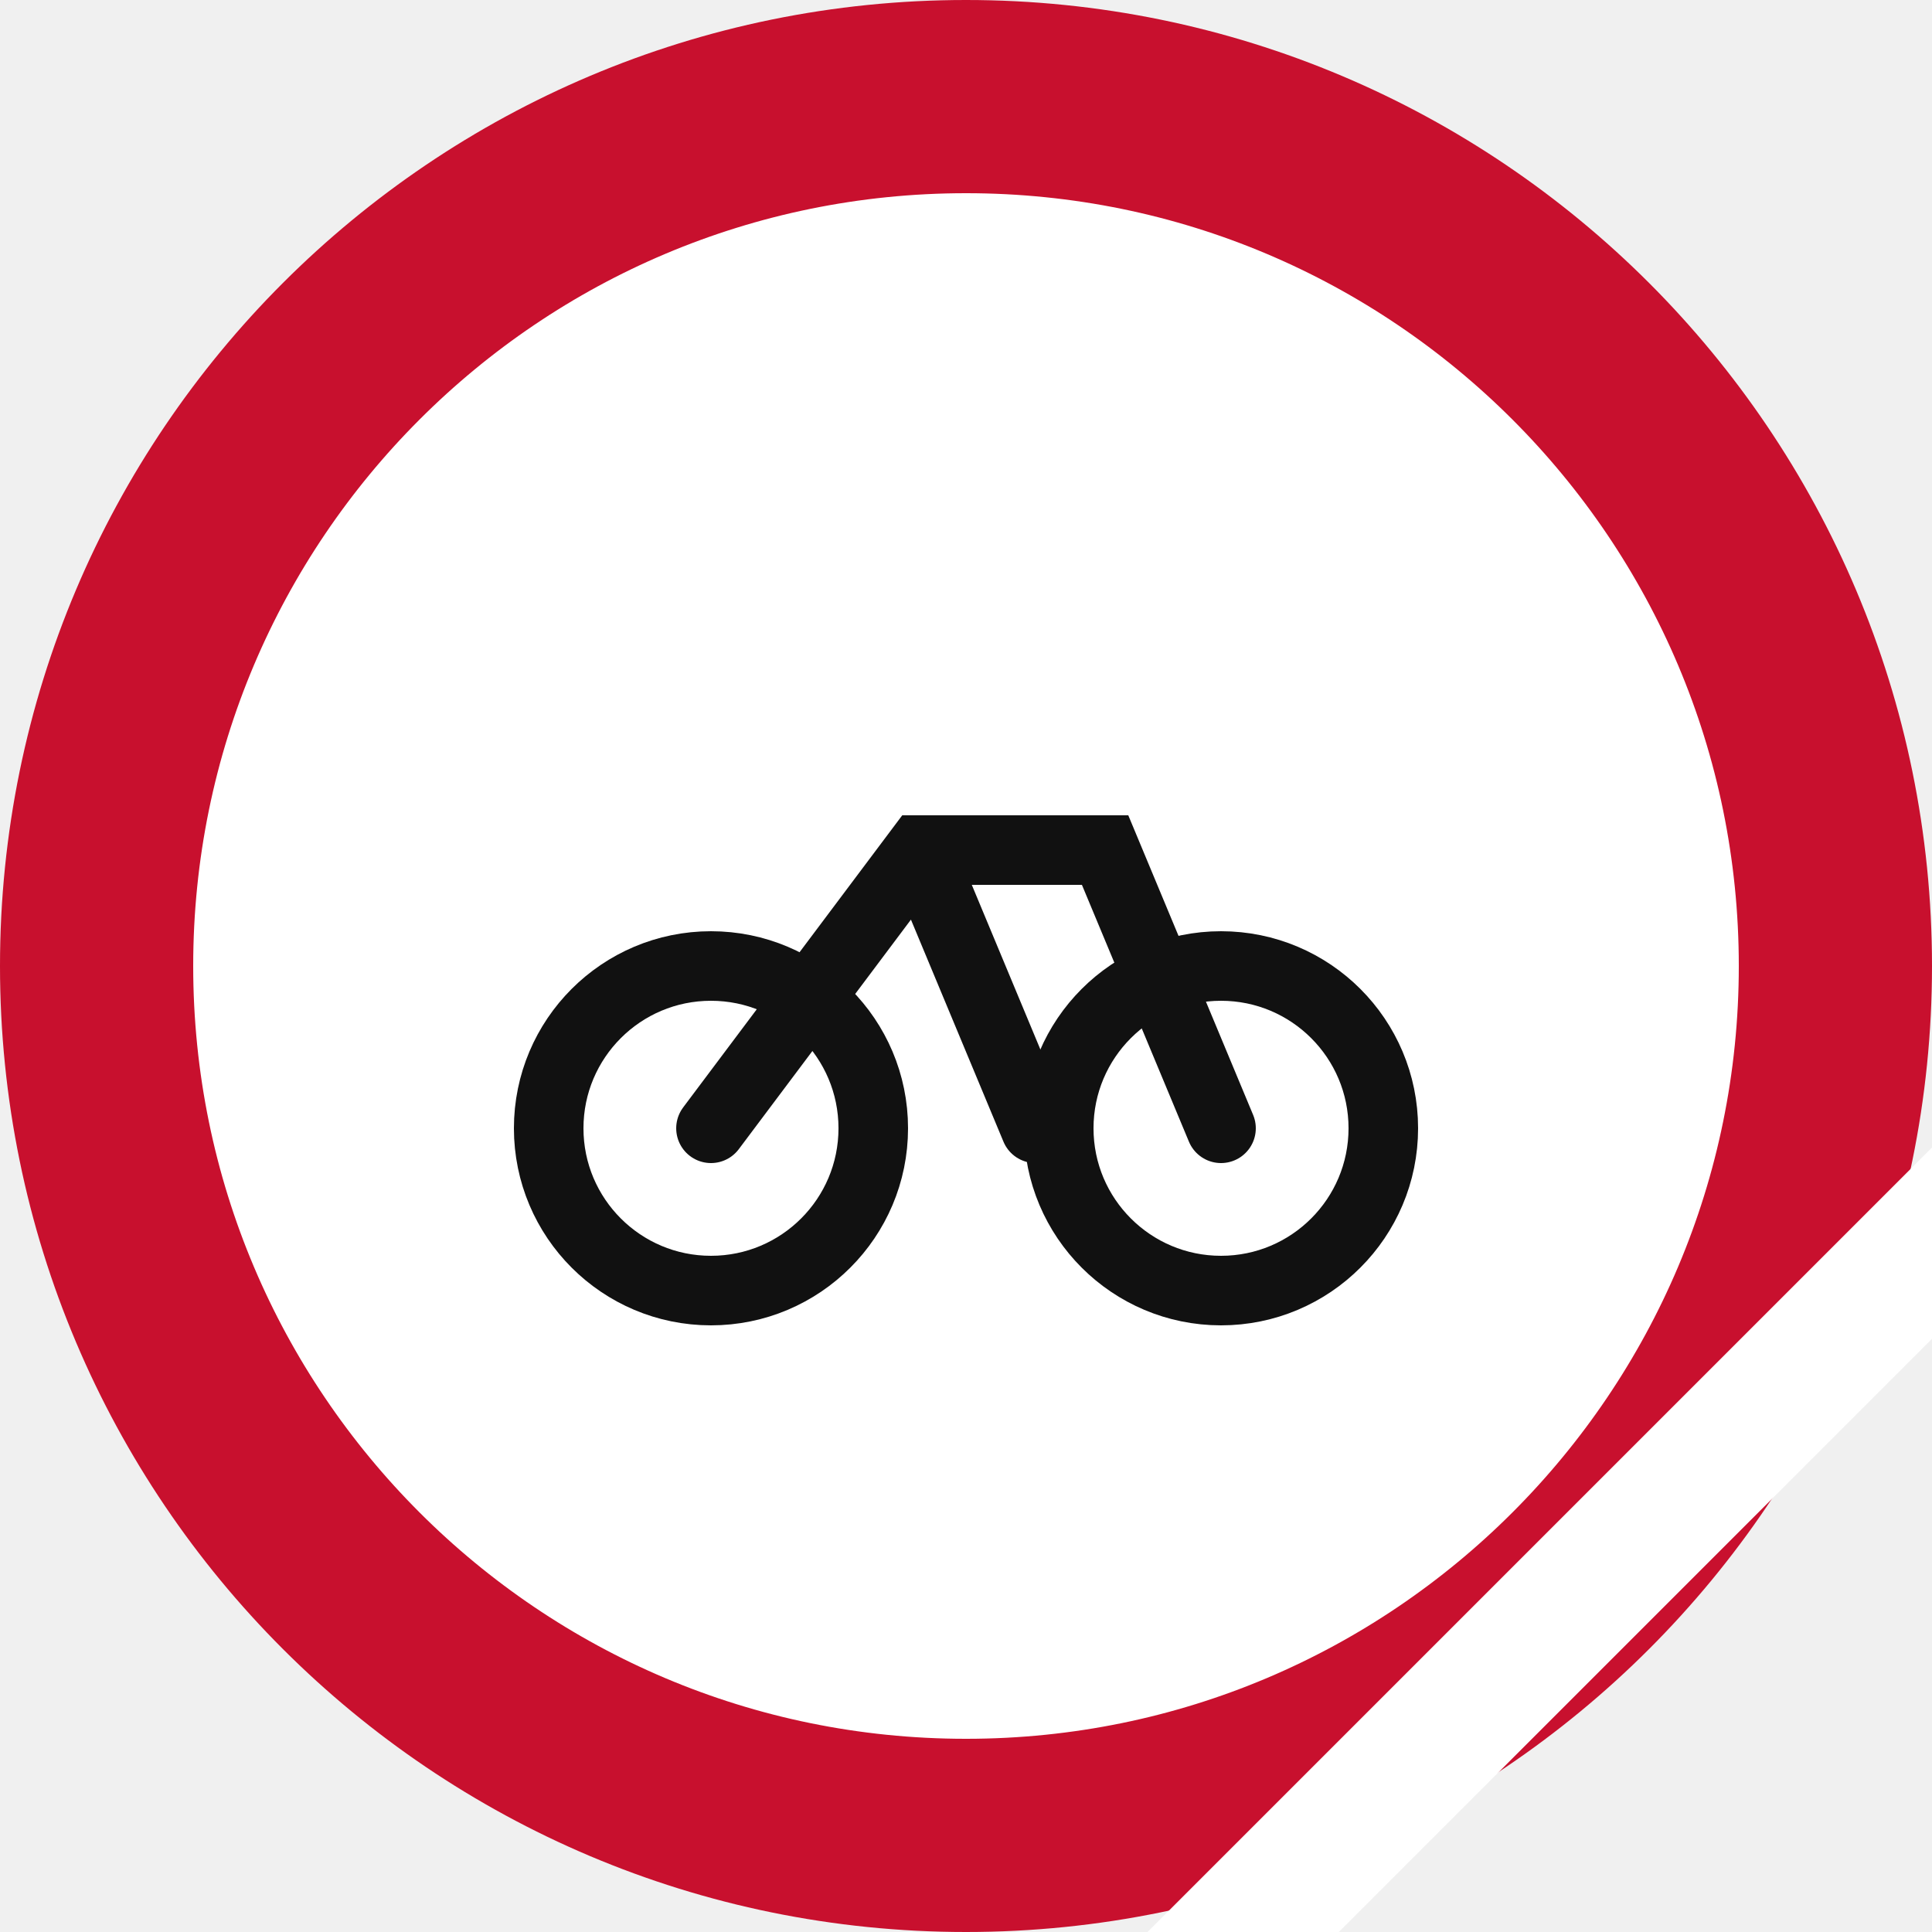
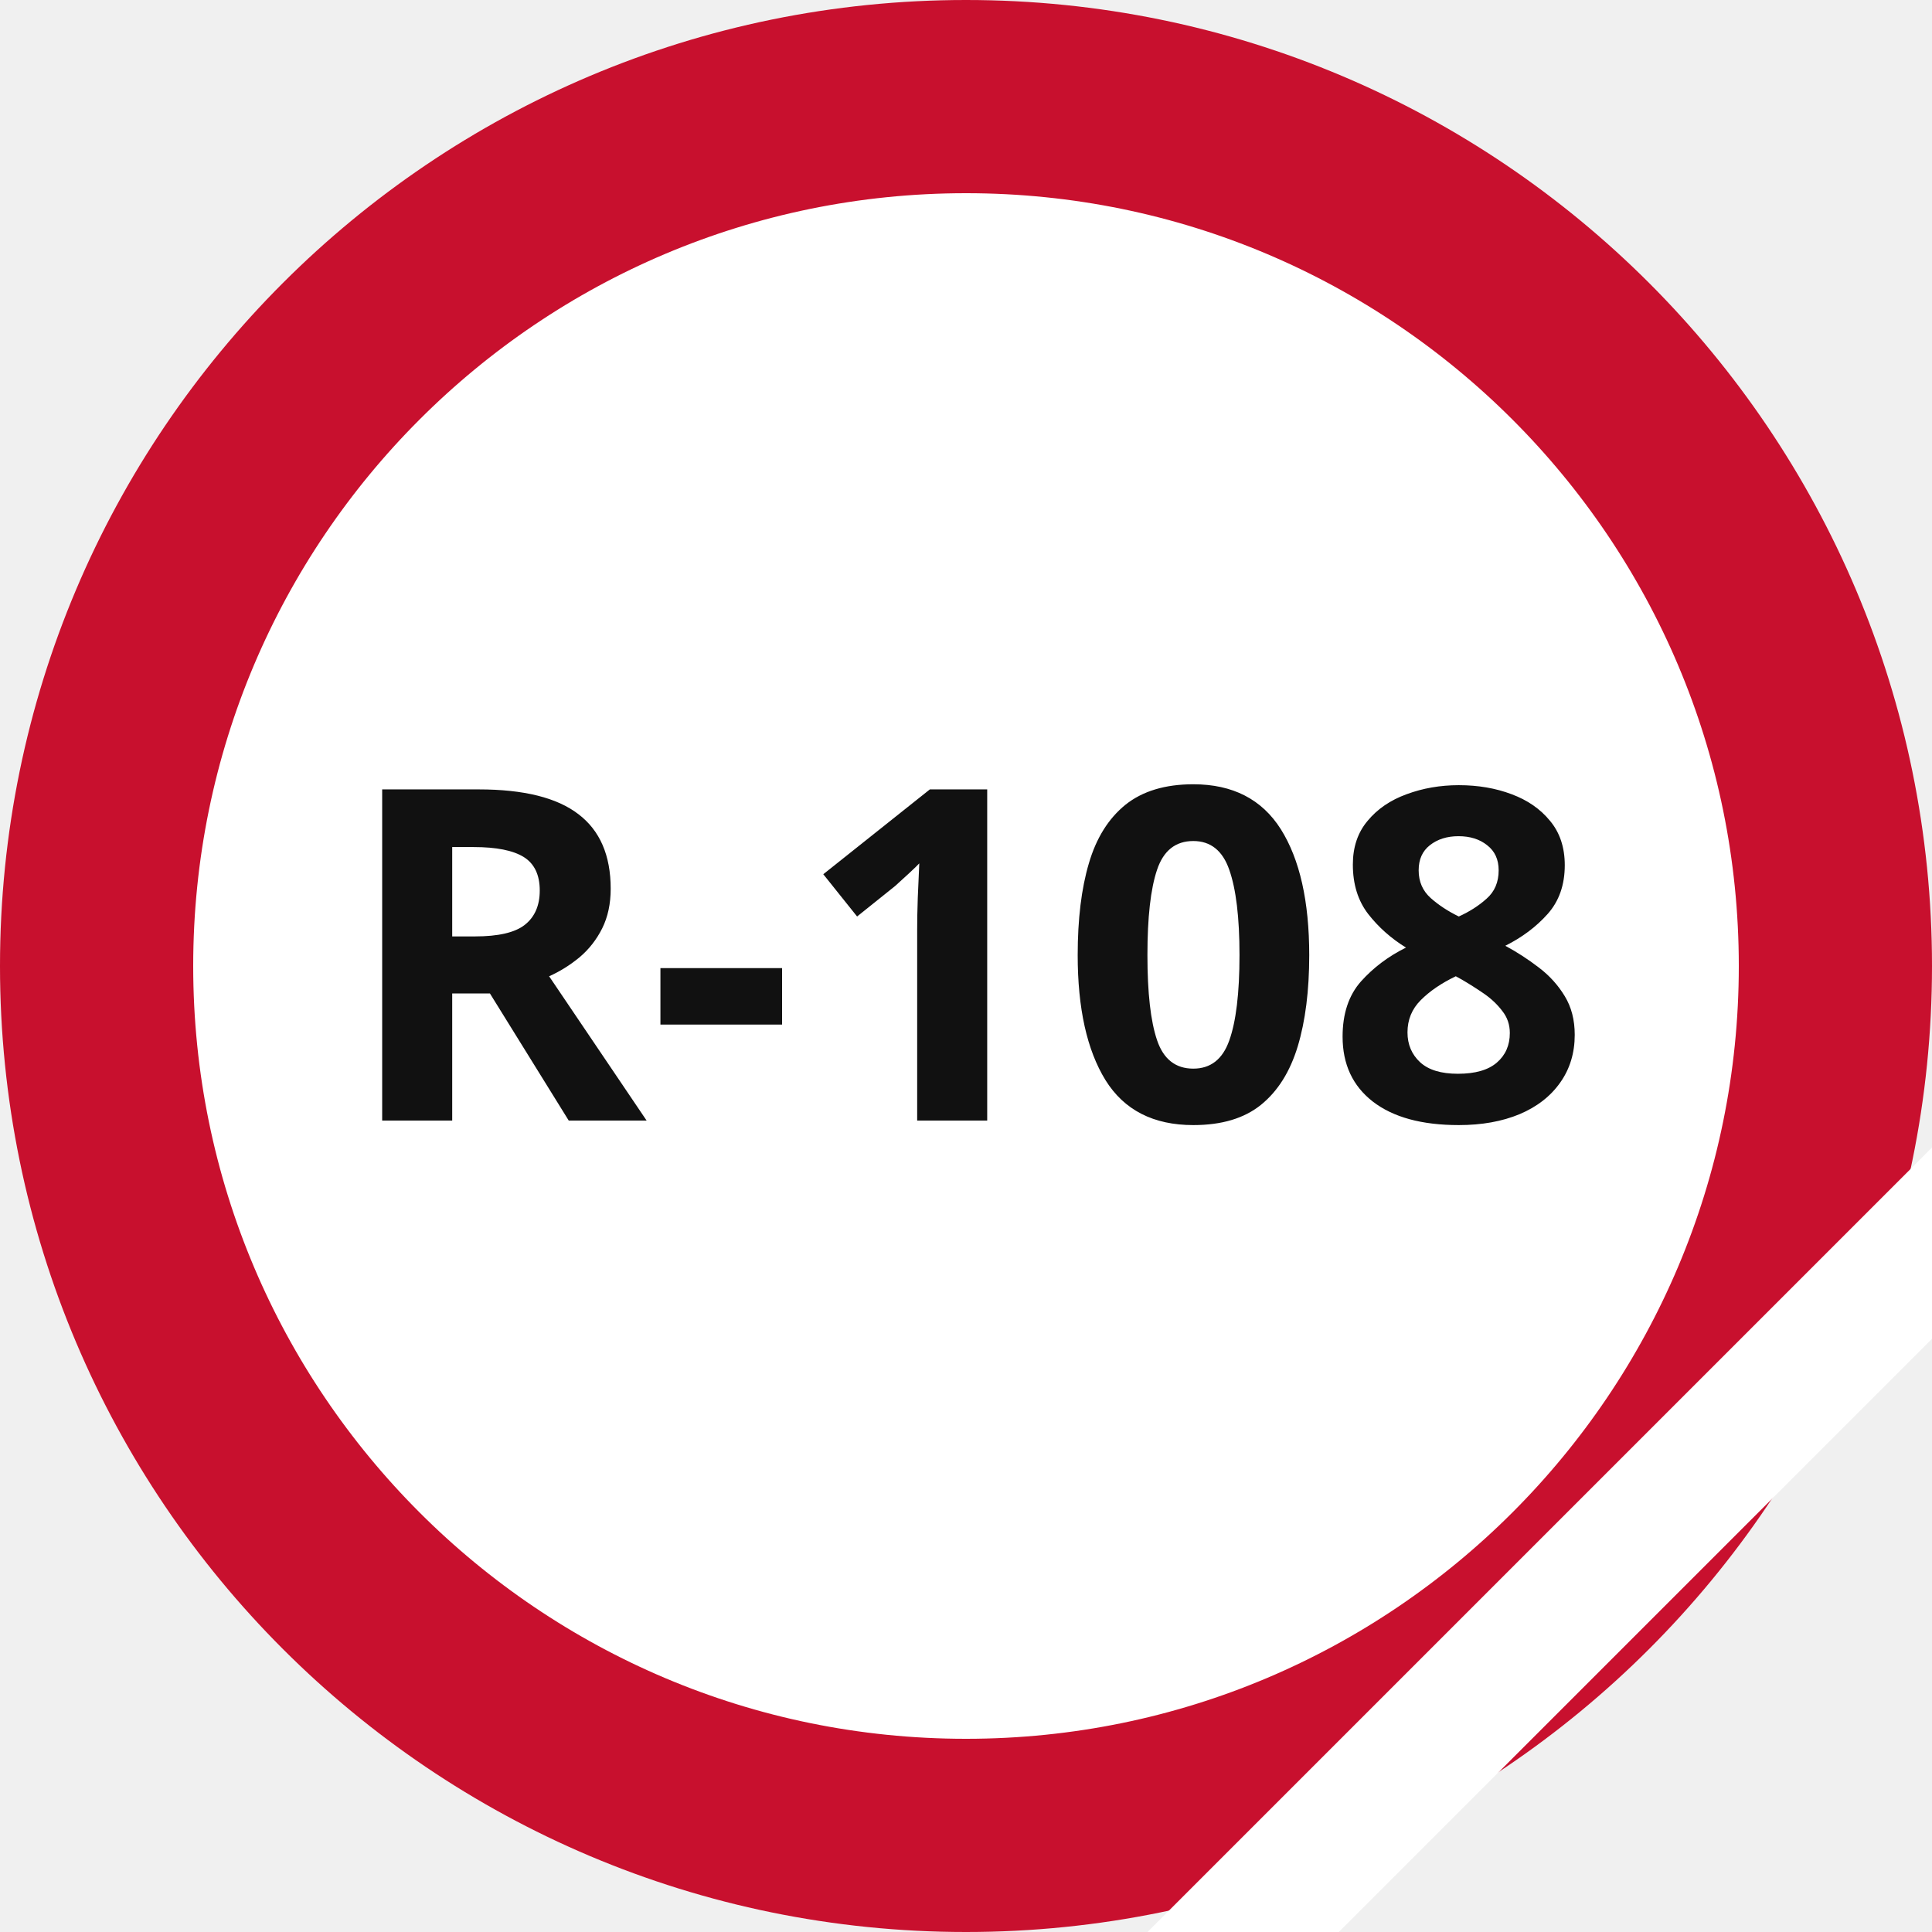
<svg xmlns="http://www.w3.org/2000/svg" viewBox="0 0 100 100" width="240" height="240" role="img">
-   <rect width="100" height="100" fill="none" />
  <circle cx="50" cy="50" r="45" fill="#ffffff" stroke="#c8102e" stroke-width="10" />
-   <g transform="translate(20, 20) scale(0.6)">
-     <circle cx="28" cy="64" r="14" fill="none" stroke="#111111" stroke-width="6" />
-     <circle cx="72" cy="64" r="14" fill="none" stroke="#111111" stroke-width="6" />
-     <path d="M28 64 L46 40 L62 40 L72 64 M46 40 L56 64" fill="none" stroke="#111111" stroke-width="6" stroke-linecap="round" />
-   </g>
+   <text x="50" y="58" text-anchor="middle" font-family="system-ui, sans-serif" font-size="24" font-weight="700" fill="#111111">R-108</text>
  <rect x="6" y="92" width="88" height="7" rx="3.5" fill="#ffffff" transform="rotate(-45 50 50)" />
</svg>
